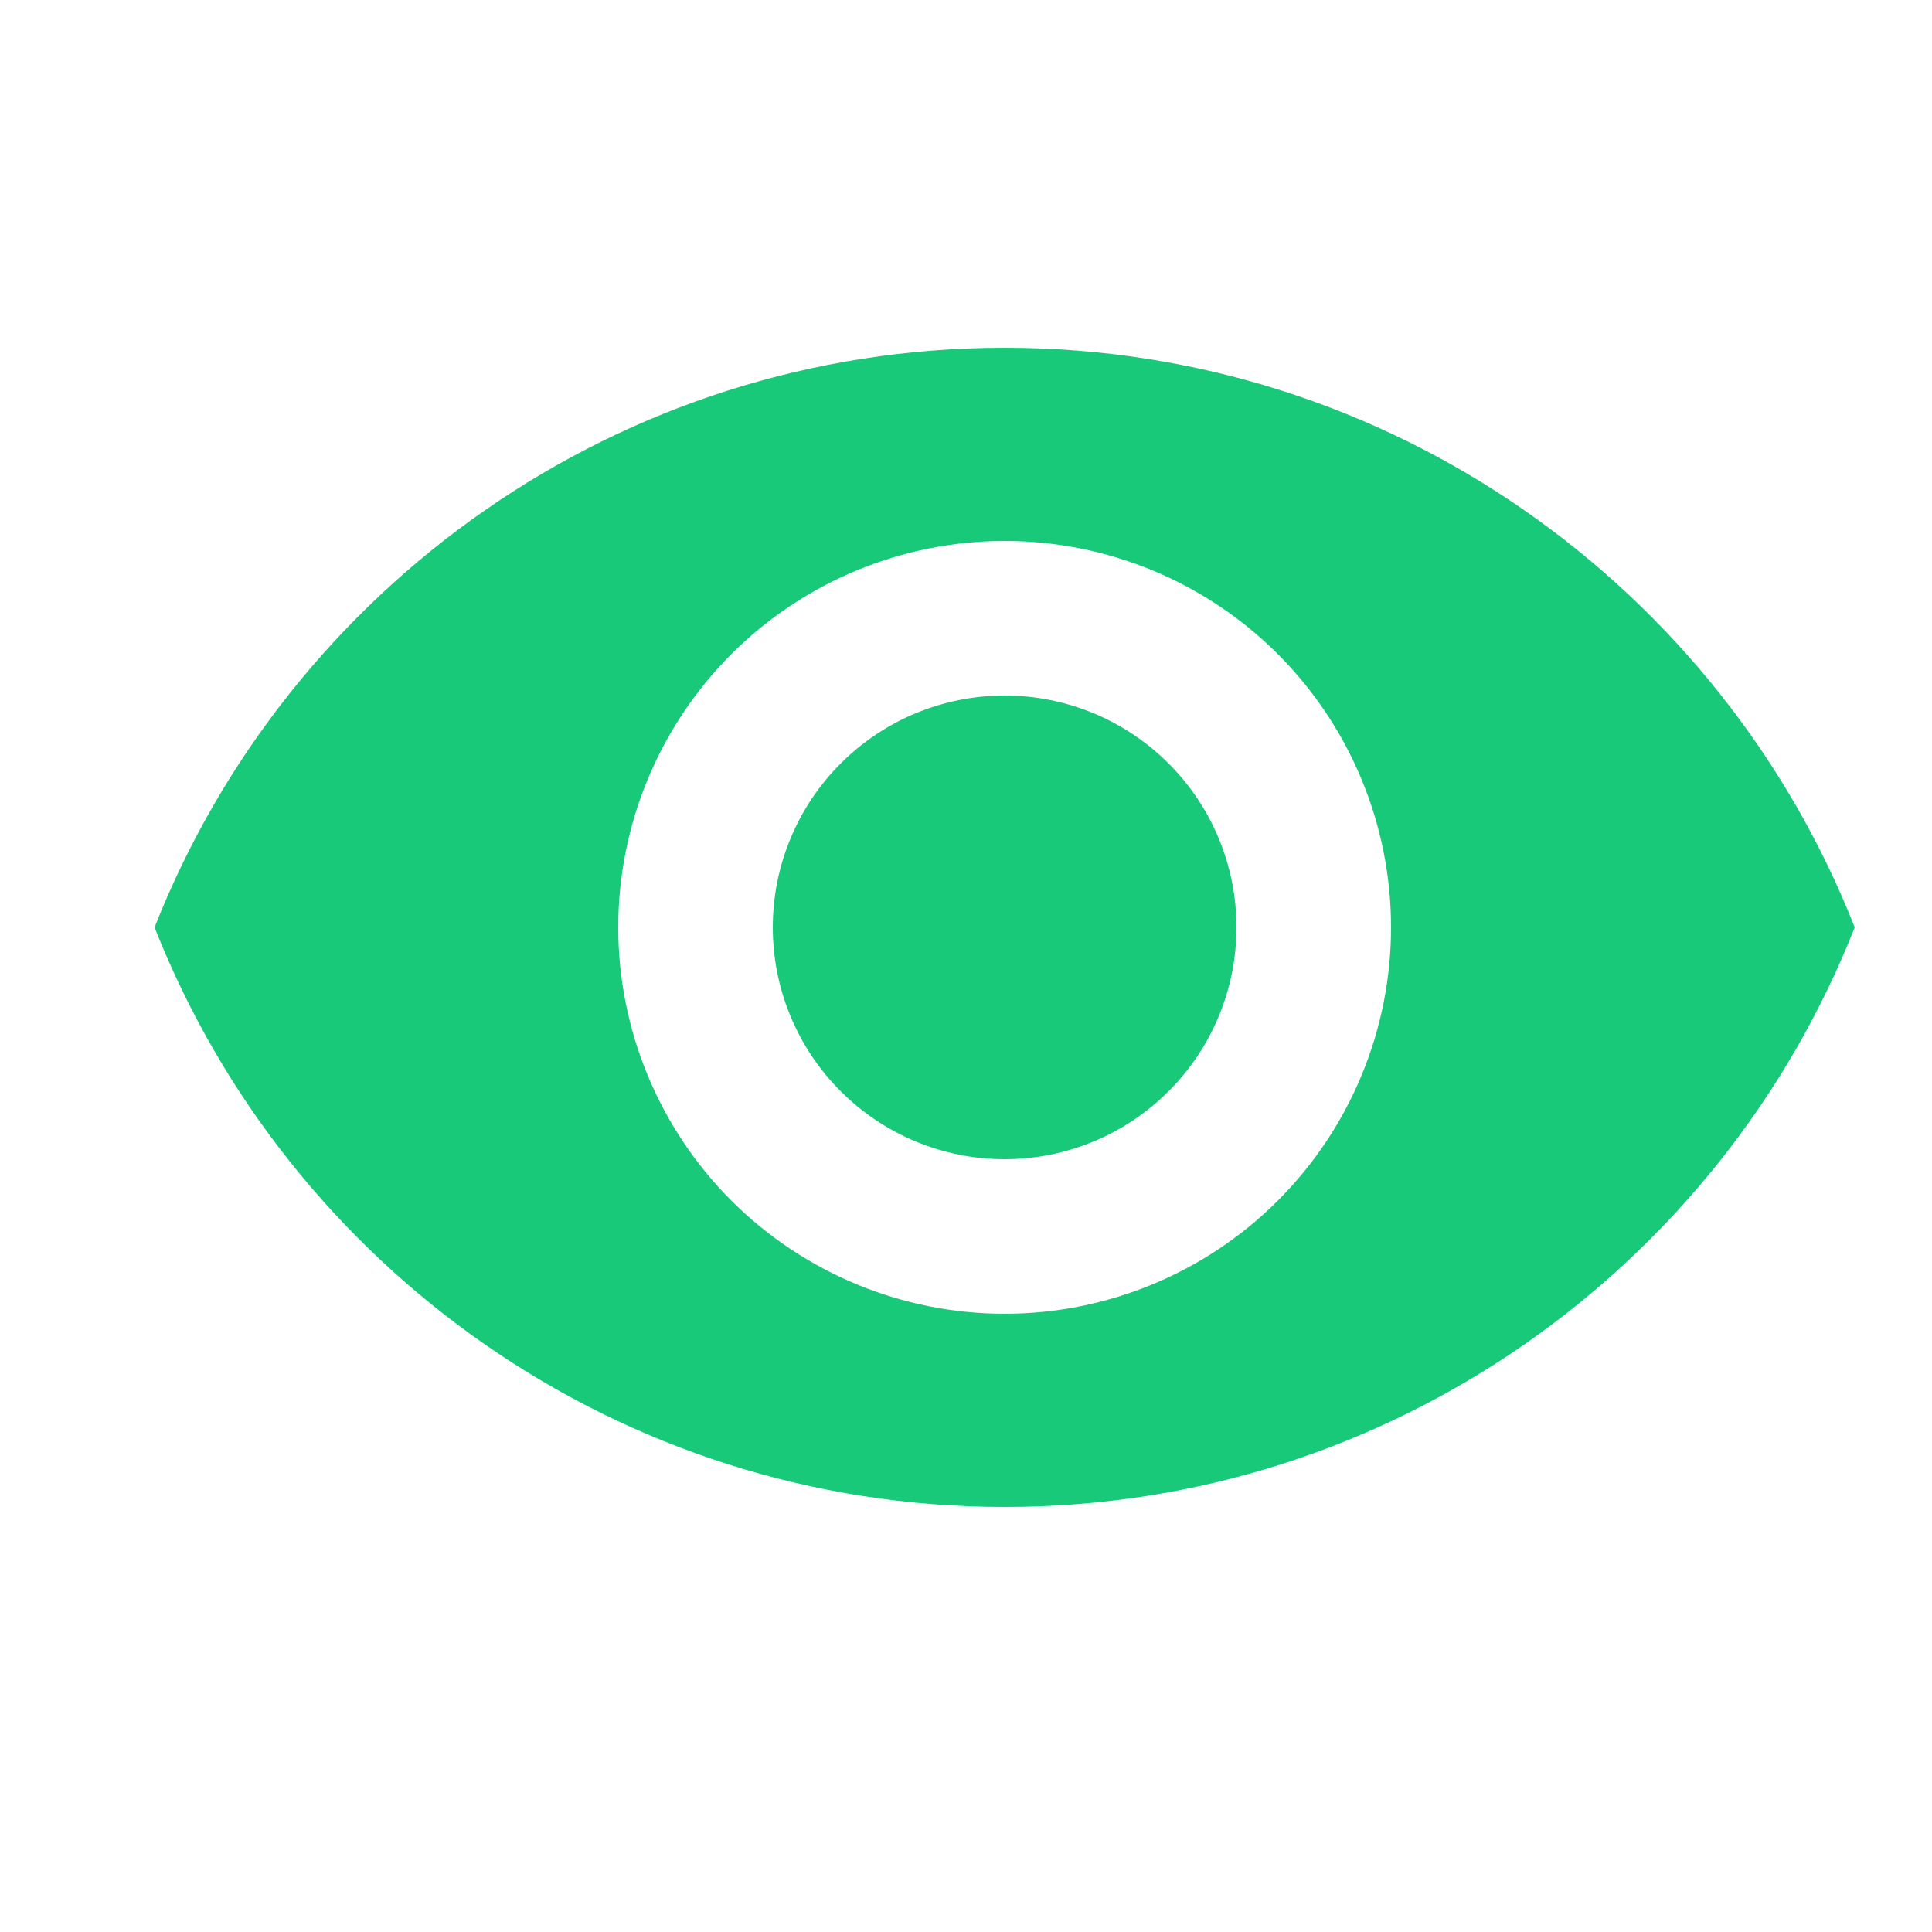
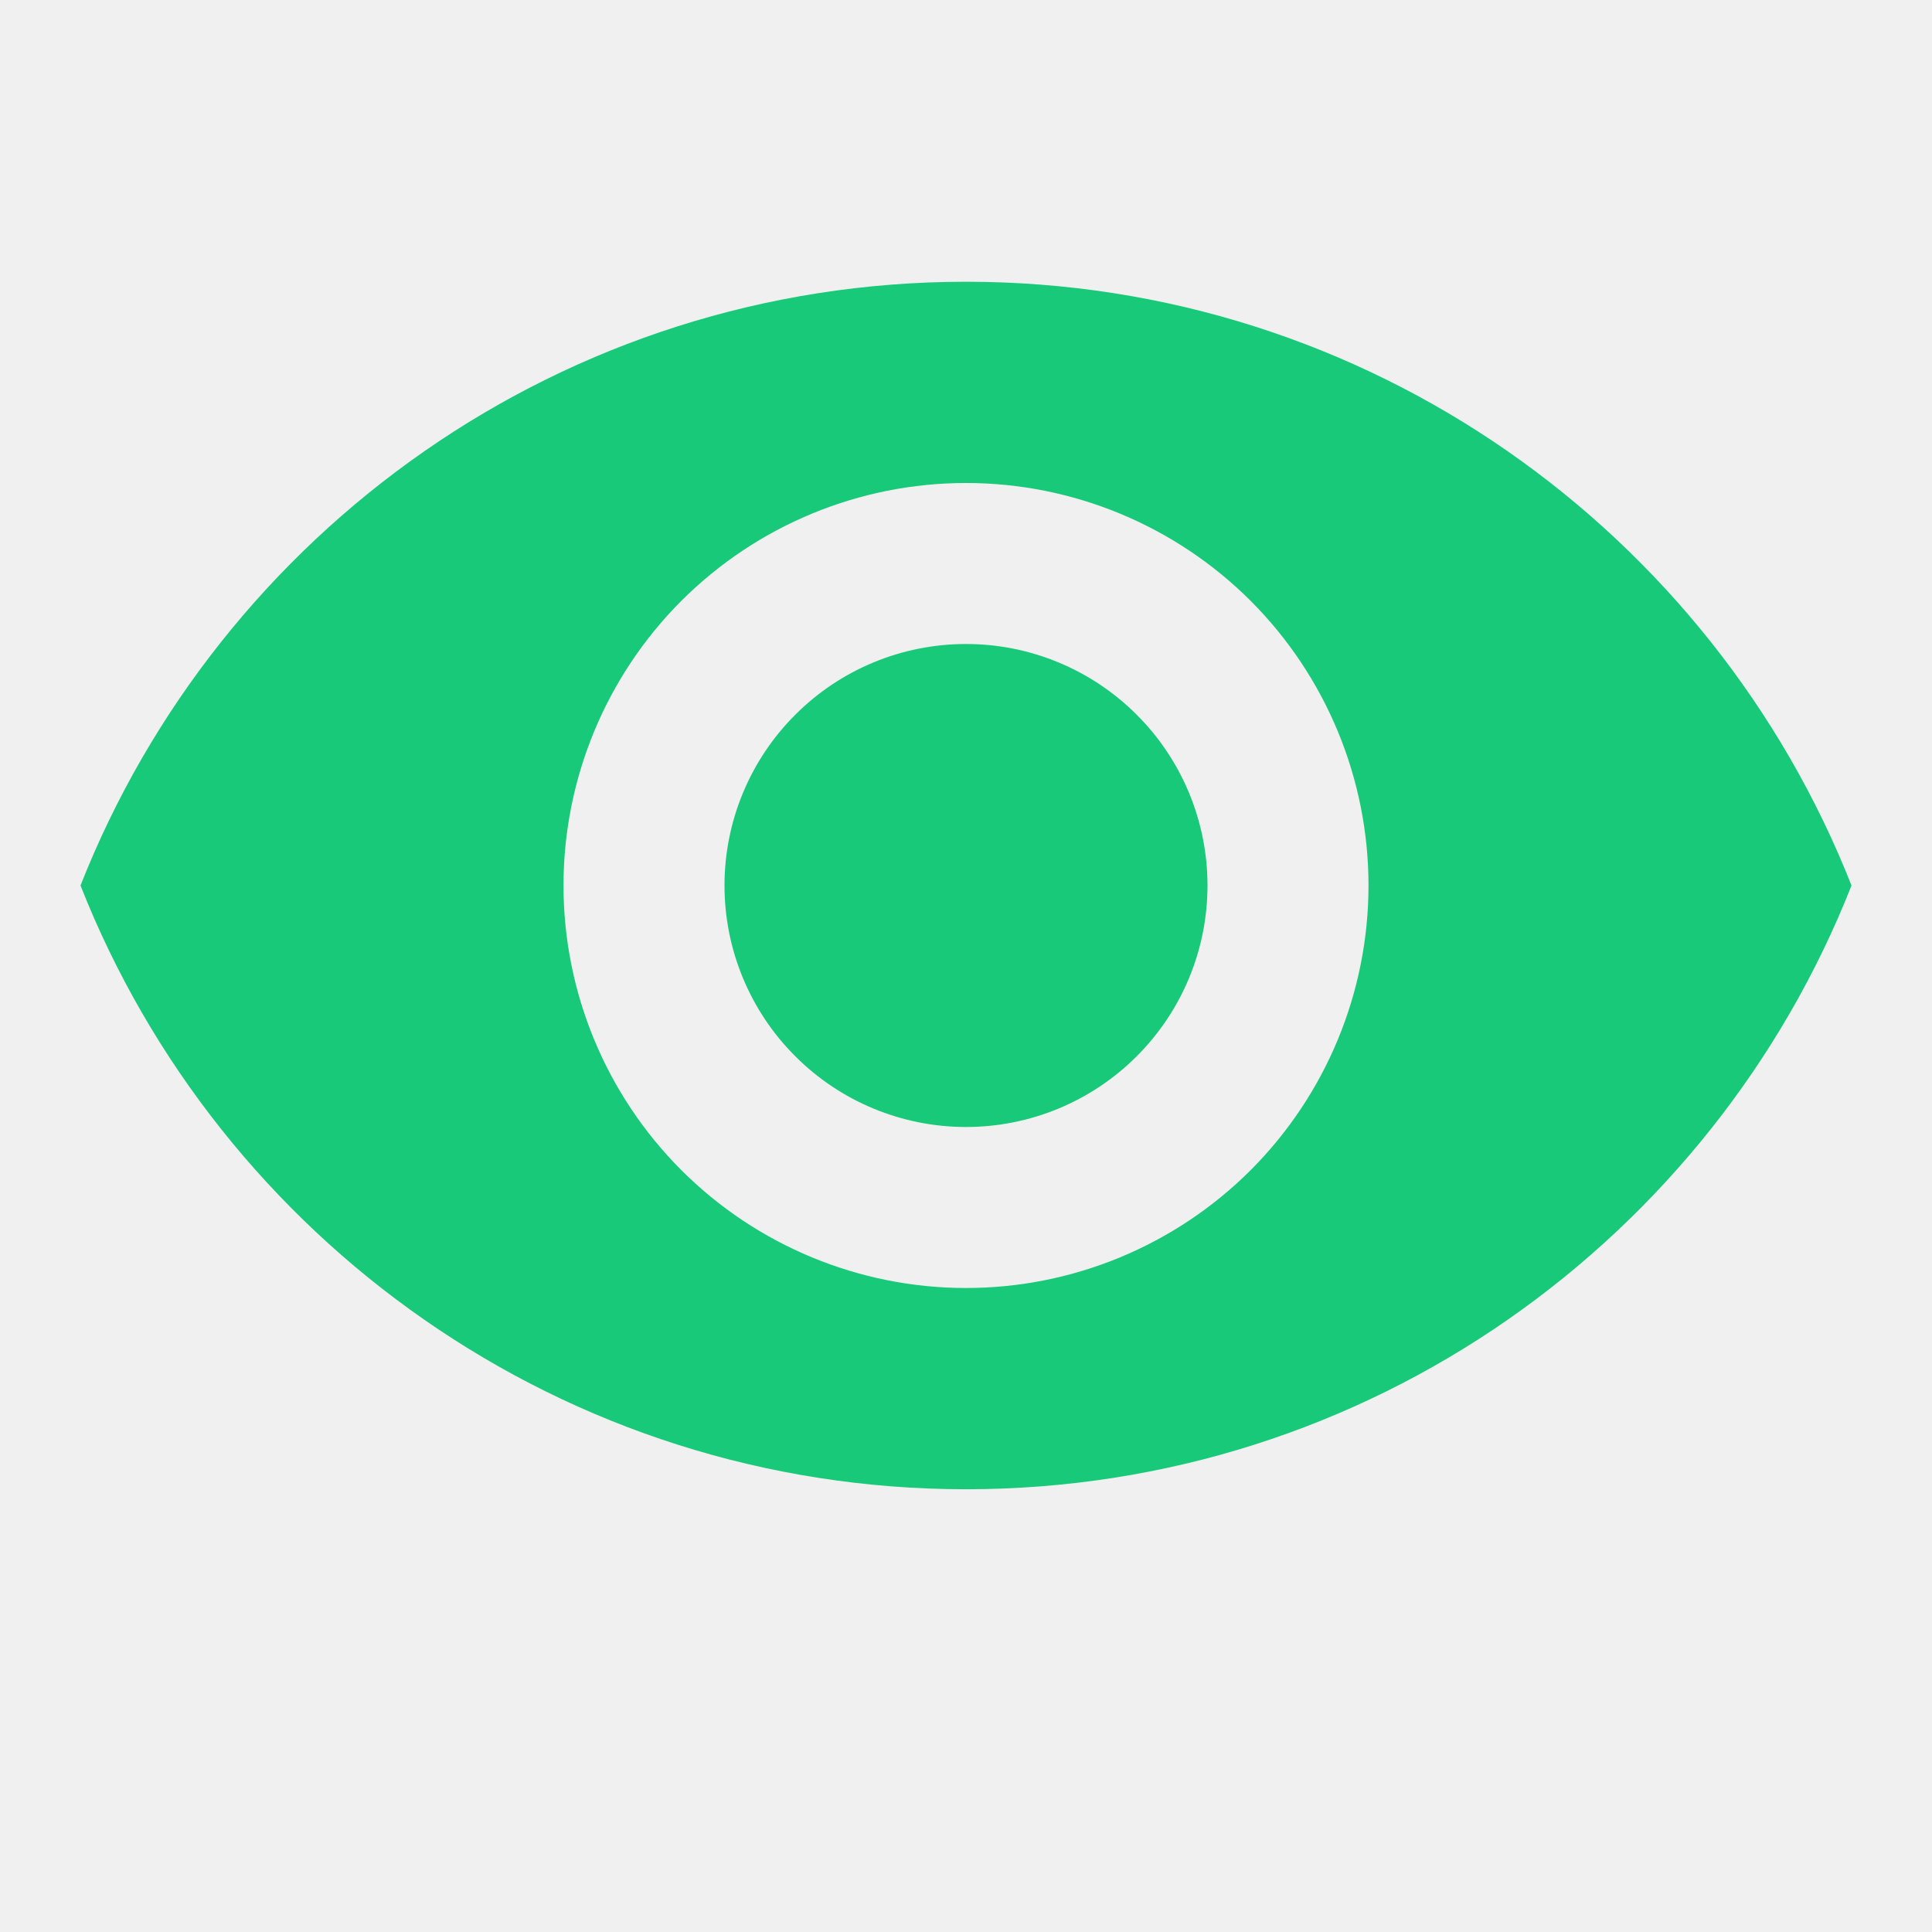
- <svg xmlns="http://www.w3.org/2000/svg" width="25" height="25" viewBox="0 0 25 25" fill="none">
-   <rect width="25" height="25" fill="white" />
-   <path d="M13 9C12.204 9 11.441 9.316 10.879 9.879C10.316 10.441 10 11.204 10 12C10 12.796 10.316 13.559 10.879 14.121C11.441 14.684 12.204 15 13 15C13.796 15 14.559 14.684 15.121 14.121C15.684 13.559 16 12.796 16 12C16 11.204 15.684 10.441 15.121 9.879C14.559 9.316 13.796 9 13 9ZM13 17C11.674 17 10.402 16.473 9.464 15.536C8.527 14.598 8 13.326 8 12C8 10.674 8.527 9.402 9.464 8.464C10.402 7.527 11.674 7 13 7C14.326 7 15.598 7.527 16.535 8.464C17.473 9.402 18 10.674 18 12C18 13.326 17.473 14.598 16.535 15.536C15.598 16.473 14.326 17 13 17ZM13 4.5C8 4.5 3.73 7.61 2 12C3.73 16.39 8 19.5 13 19.5C18 19.5 22.27 16.39 24 12C22.27 7.61 18 4.5 13 4.5Z" fill="#17C979" />
+ <svg xmlns="http://www.w3.org/2000/svg" width="24" height="24" viewBox="0 0 24 24" fill="none">
+   <path d="M12 8C11.204 8 10.441 8.316 9.879 8.879C9.316 9.441 9 10.204 9 11C9 11.796 9.316 12.559 9.879 13.121C10.441 13.684 11.204 14 12 14C12.796 14 13.559 13.684 14.121 13.121C14.684 12.559 15 11.796 15 11C15 10.204 14.684 9.441 14.121 8.879C13.559 8.316 12.796 8 12 8ZM12 16C10.674 16 9.402 15.473 8.464 14.536C7.527 13.598 7 12.326 7 11C7 9.674 7.527 8.402 8.464 7.464C9.402 6.527 10.674 6 12 6C13.326 6 14.598 6.527 15.536 7.464C16.473 8.402 17 9.674 17 11C17 12.326 16.473 13.598 15.536 14.536C14.598 15.473 13.326 16 12 16ZM12 3.5C7 3.5 2.73 6.61 1 11C2.73 15.39 7 18.5 12 18.5C17 18.5 21.27 15.39 23 11C21.27 6.61 17 3.5 12 3.5Z" fill="#17C979" />
</svg>
